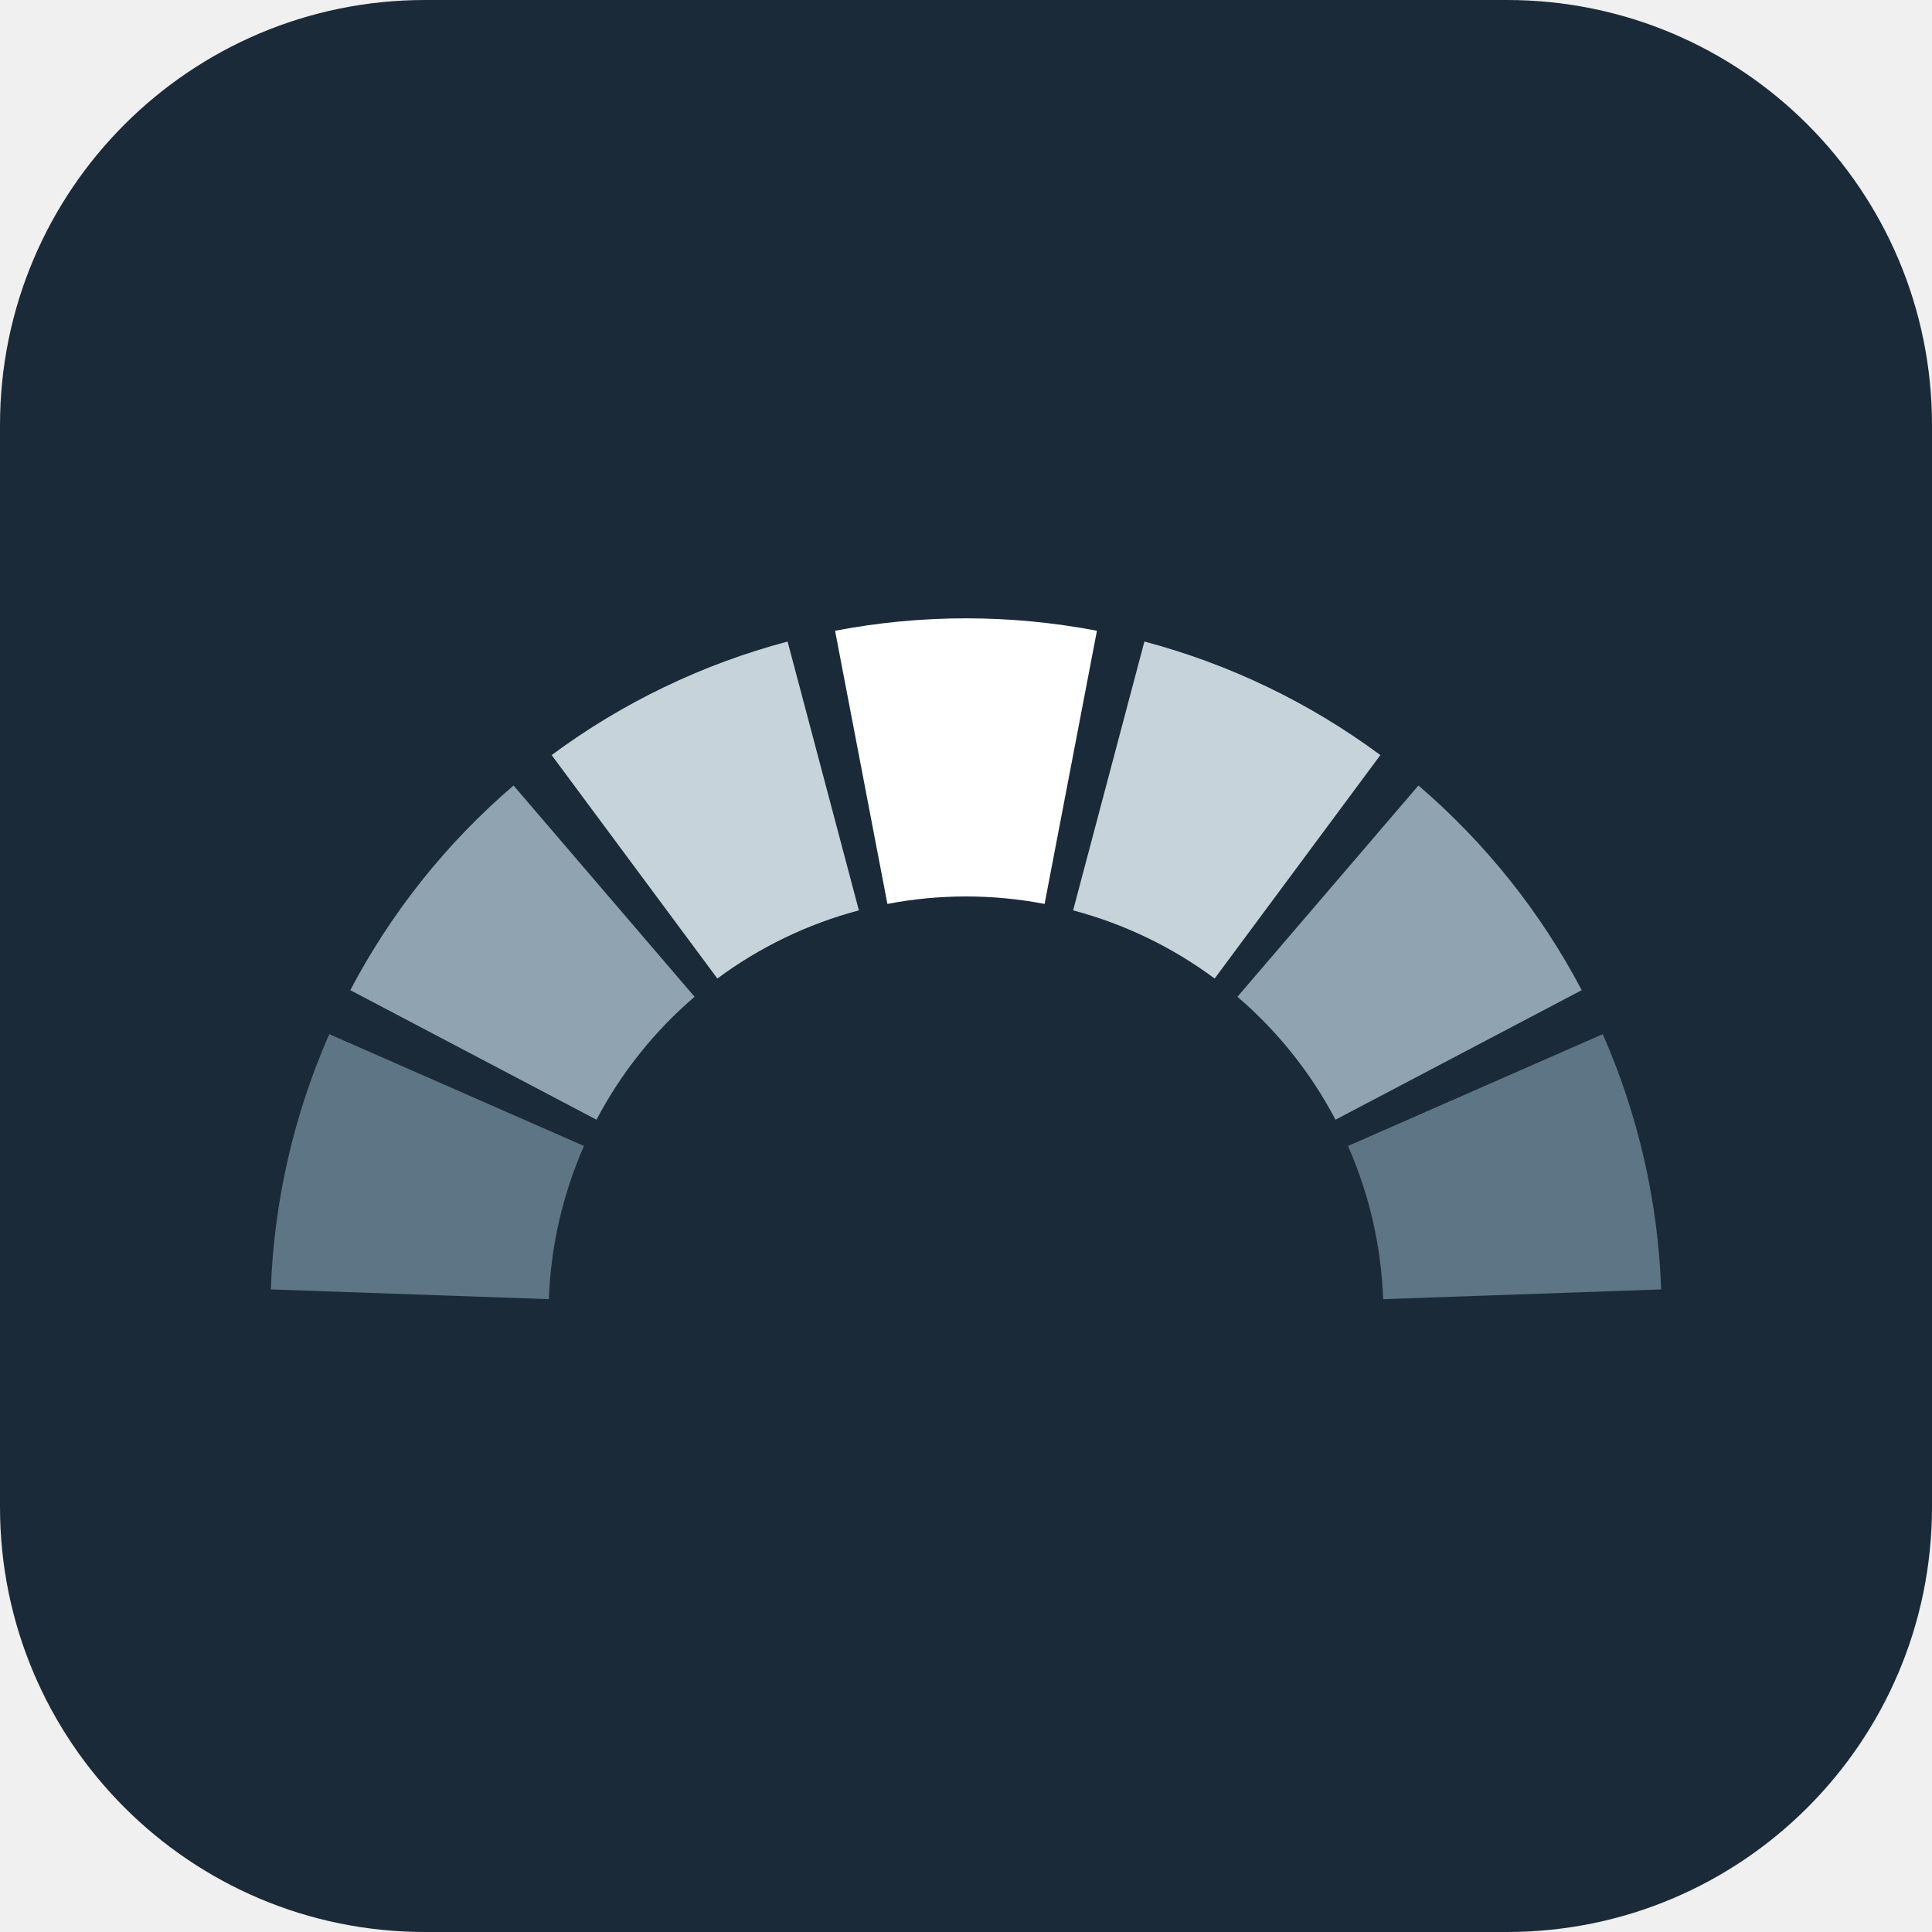
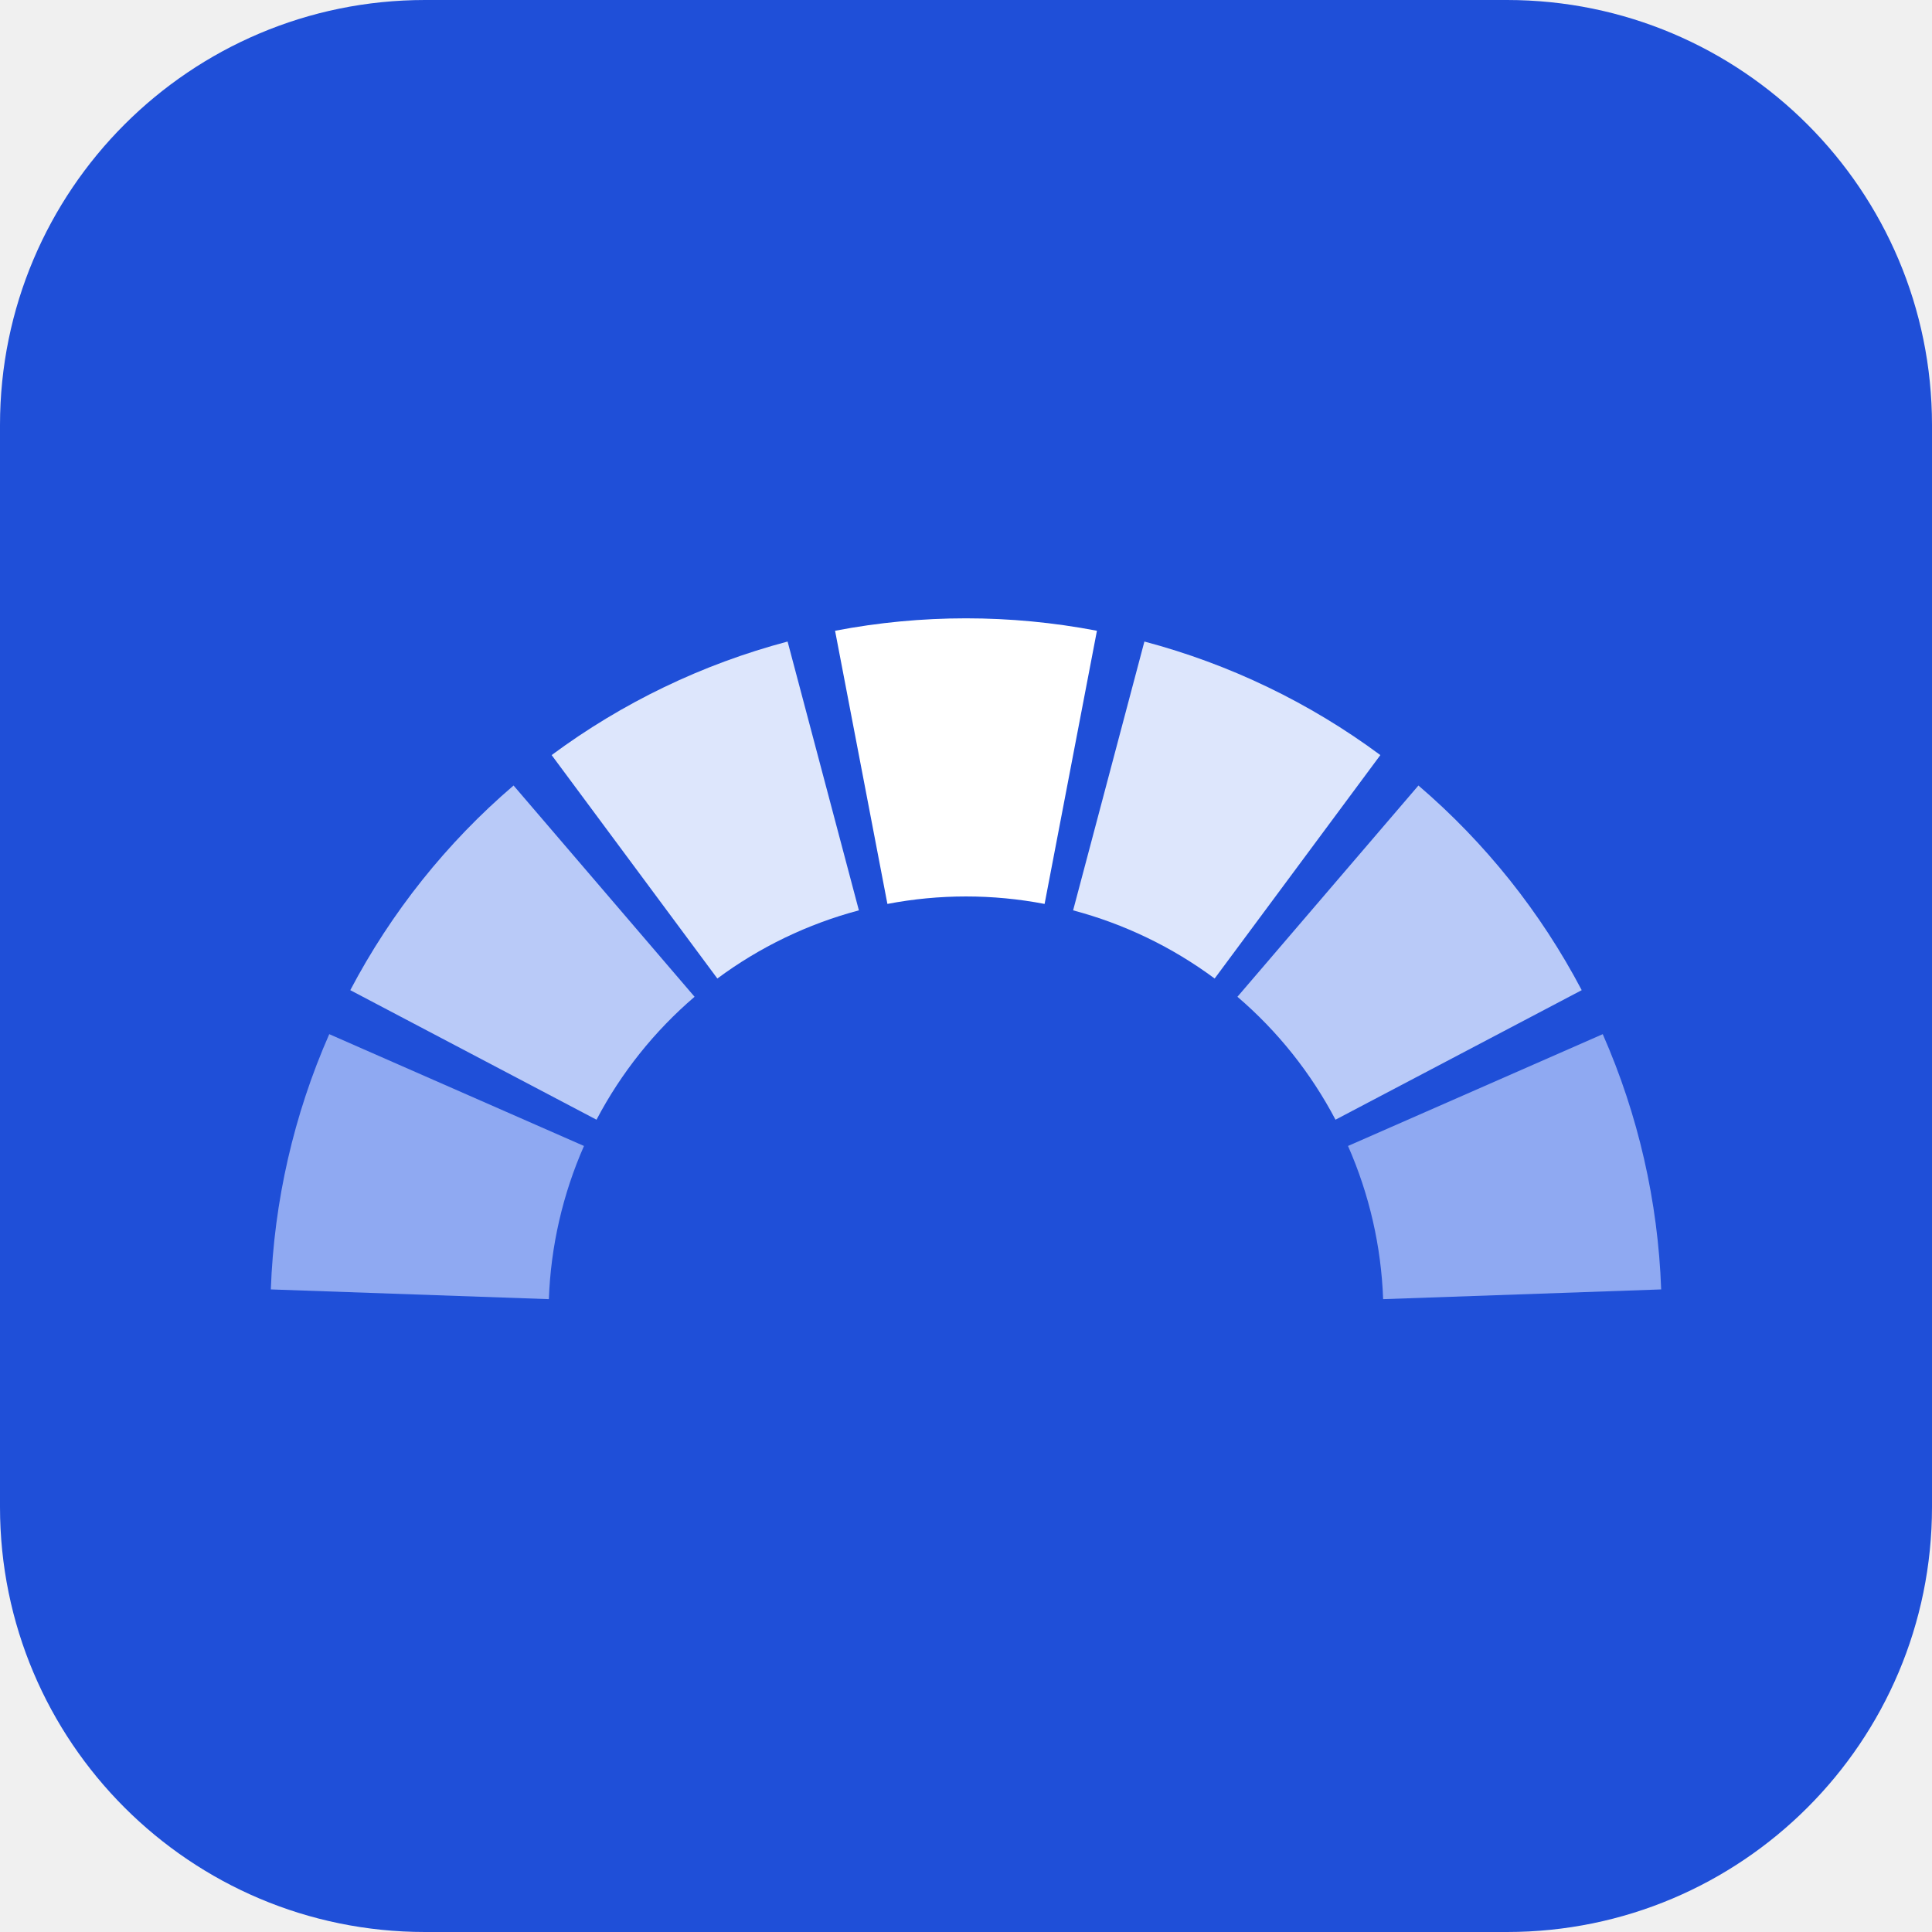
<svg xmlns="http://www.w3.org/2000/svg" viewBox="0 0 100 100">
-   <rect width="100" height="100" rx="22" fill="#1B2A38" />
+   <rect width="100" height="100" rx="22" fill="#1F4FD8" />
  <g transform="translate(50 50) scale(0.9) translate(-50 -58)">
-     <path d="M10.02 76.6A40 40 0 0 1 13.38 61.92L28.03 68.35A24 24 0 0 0 26.01 77.16Z" fill="#5E7586" />
-     <path d="M14.59 59.39A40 40 0 0 1 23.98 47.62L34.39 59.77A24 24 0 0 0 28.75 66.84Z" fill="#8FA3B1" />
-     <path d="M26.17 45.87A40 40 0 0 1 39.74 39.34L43.84 54.8A24 24 0 0 0 35.7 58.72Z" fill="#C6D3DB" />
+     <path d="M10.02 76.6A40 40 0 0 1 13.38 61.92L28.03 68.35A24 24 0 0 0 26.01 77.16Z" fill="#8FA9F2" />
+     <path d="M14.59 59.39A40 40 0 0 1 23.98 47.62L34.39 59.77A24 24 0 0 0 28.75 66.84Z" fill="#B9CAF8" />
+     <path d="M26.17 45.87A40 40 0 0 1 39.74 39.34L43.84 54.8A24 24 0 0 0 35.7 58.72Z" fill="#DDE6FC" />
    <path d="M42.47 38.72A40 40 0 0 1 57.53 38.72L54.52 54.43A24 24 0 0 0 45.48 54.43Z" fill="#FFFFFF" />
-     <path d="M60.26 39.34A40 40 0 0 1 73.83 45.87L64.3 58.72A24 24 0 0 0 56.16 54.8Z" fill="#C6D3DB" />
-     <path d="M76.02 47.62A40 40 0 0 1 85.41 59.39L71.25 66.84A24 24 0 0 0 65.61 59.77Z" fill="#8FA3B1" />
-     <path d="M86.62 61.92A40 40 0 0 1 89.98 76.6L73.99 77.16A24 24 0 0 0 71.97 68.35Z" fill="#5E7586" />
+     <path d="M60.26 39.34A40 40 0 0 1 73.83 45.87L64.3 58.72A24 24 0 0 0 56.16 54.8Z" fill="#DDE6FC" />
+     <path d="M76.02 47.62A40 40 0 0 1 85.41 59.39L71.25 66.84A24 24 0 0 0 65.61 59.77Z" fill="#B9CAF8" />
+     <path d="M86.62 61.92A40 40 0 0 1 89.98 76.6L73.99 77.16A24 24 0 0 0 71.97 68.35Z" fill="#8FA9F2" />
  </g>
</svg>
